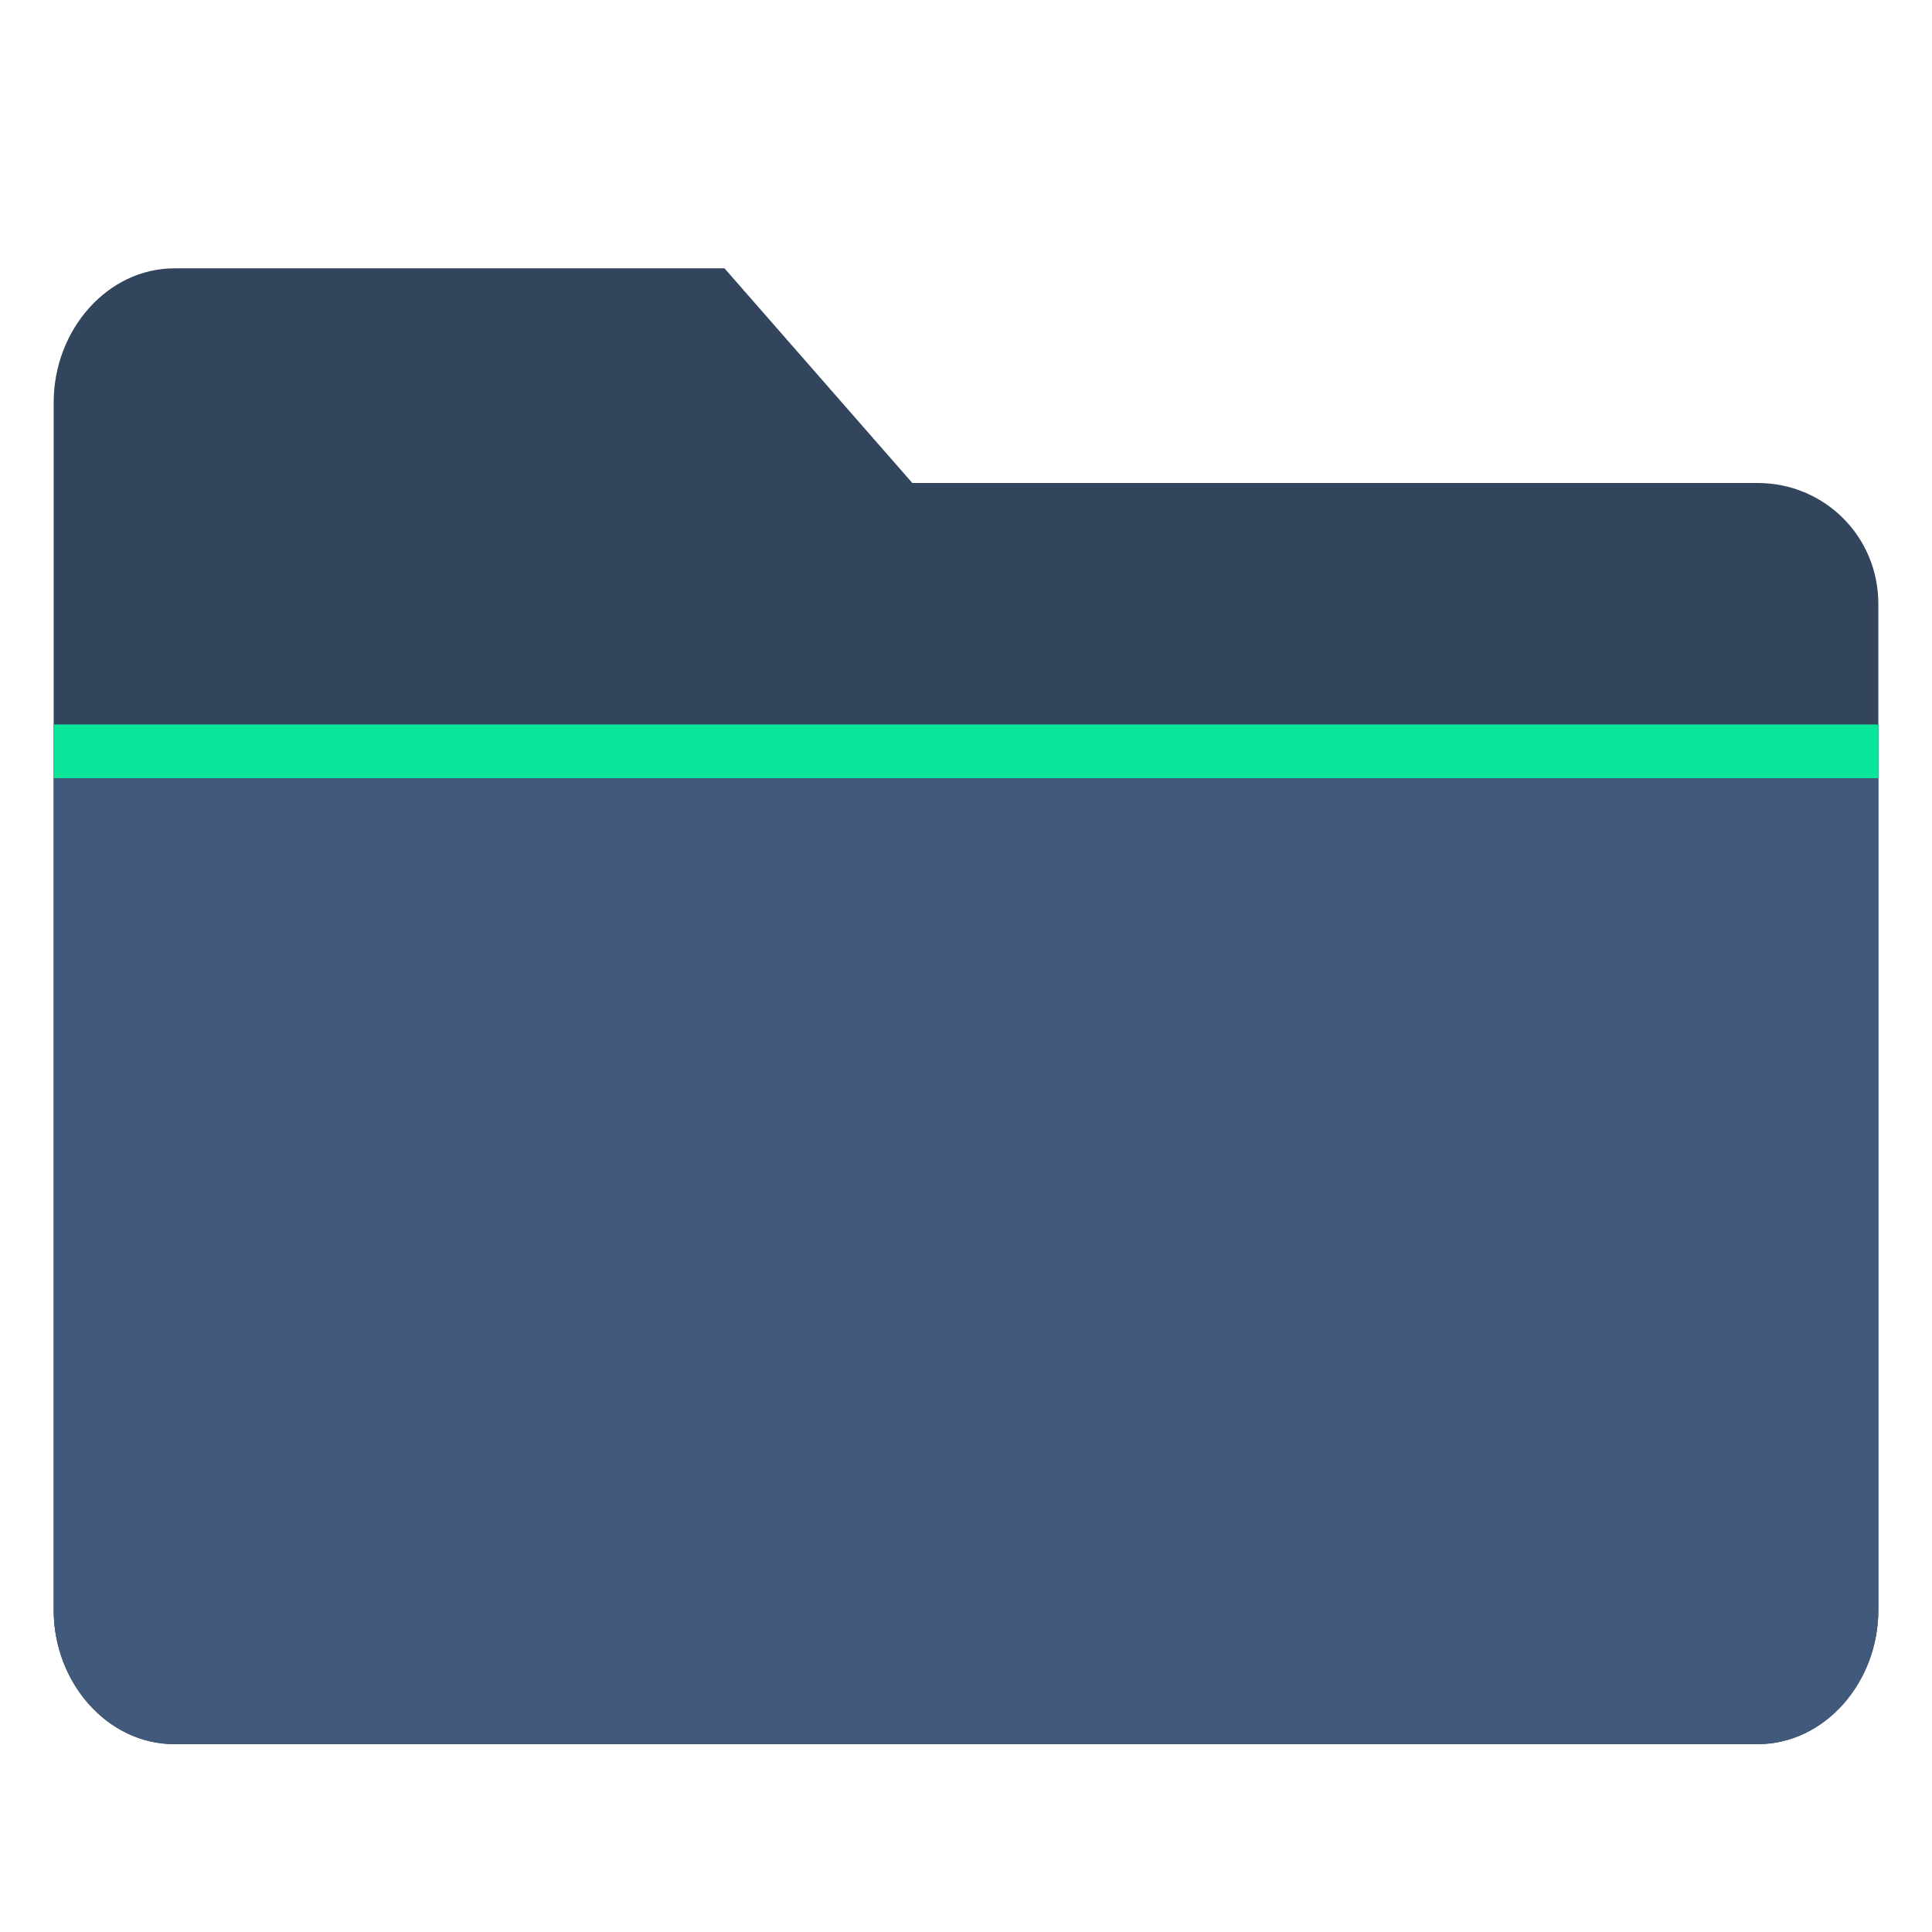
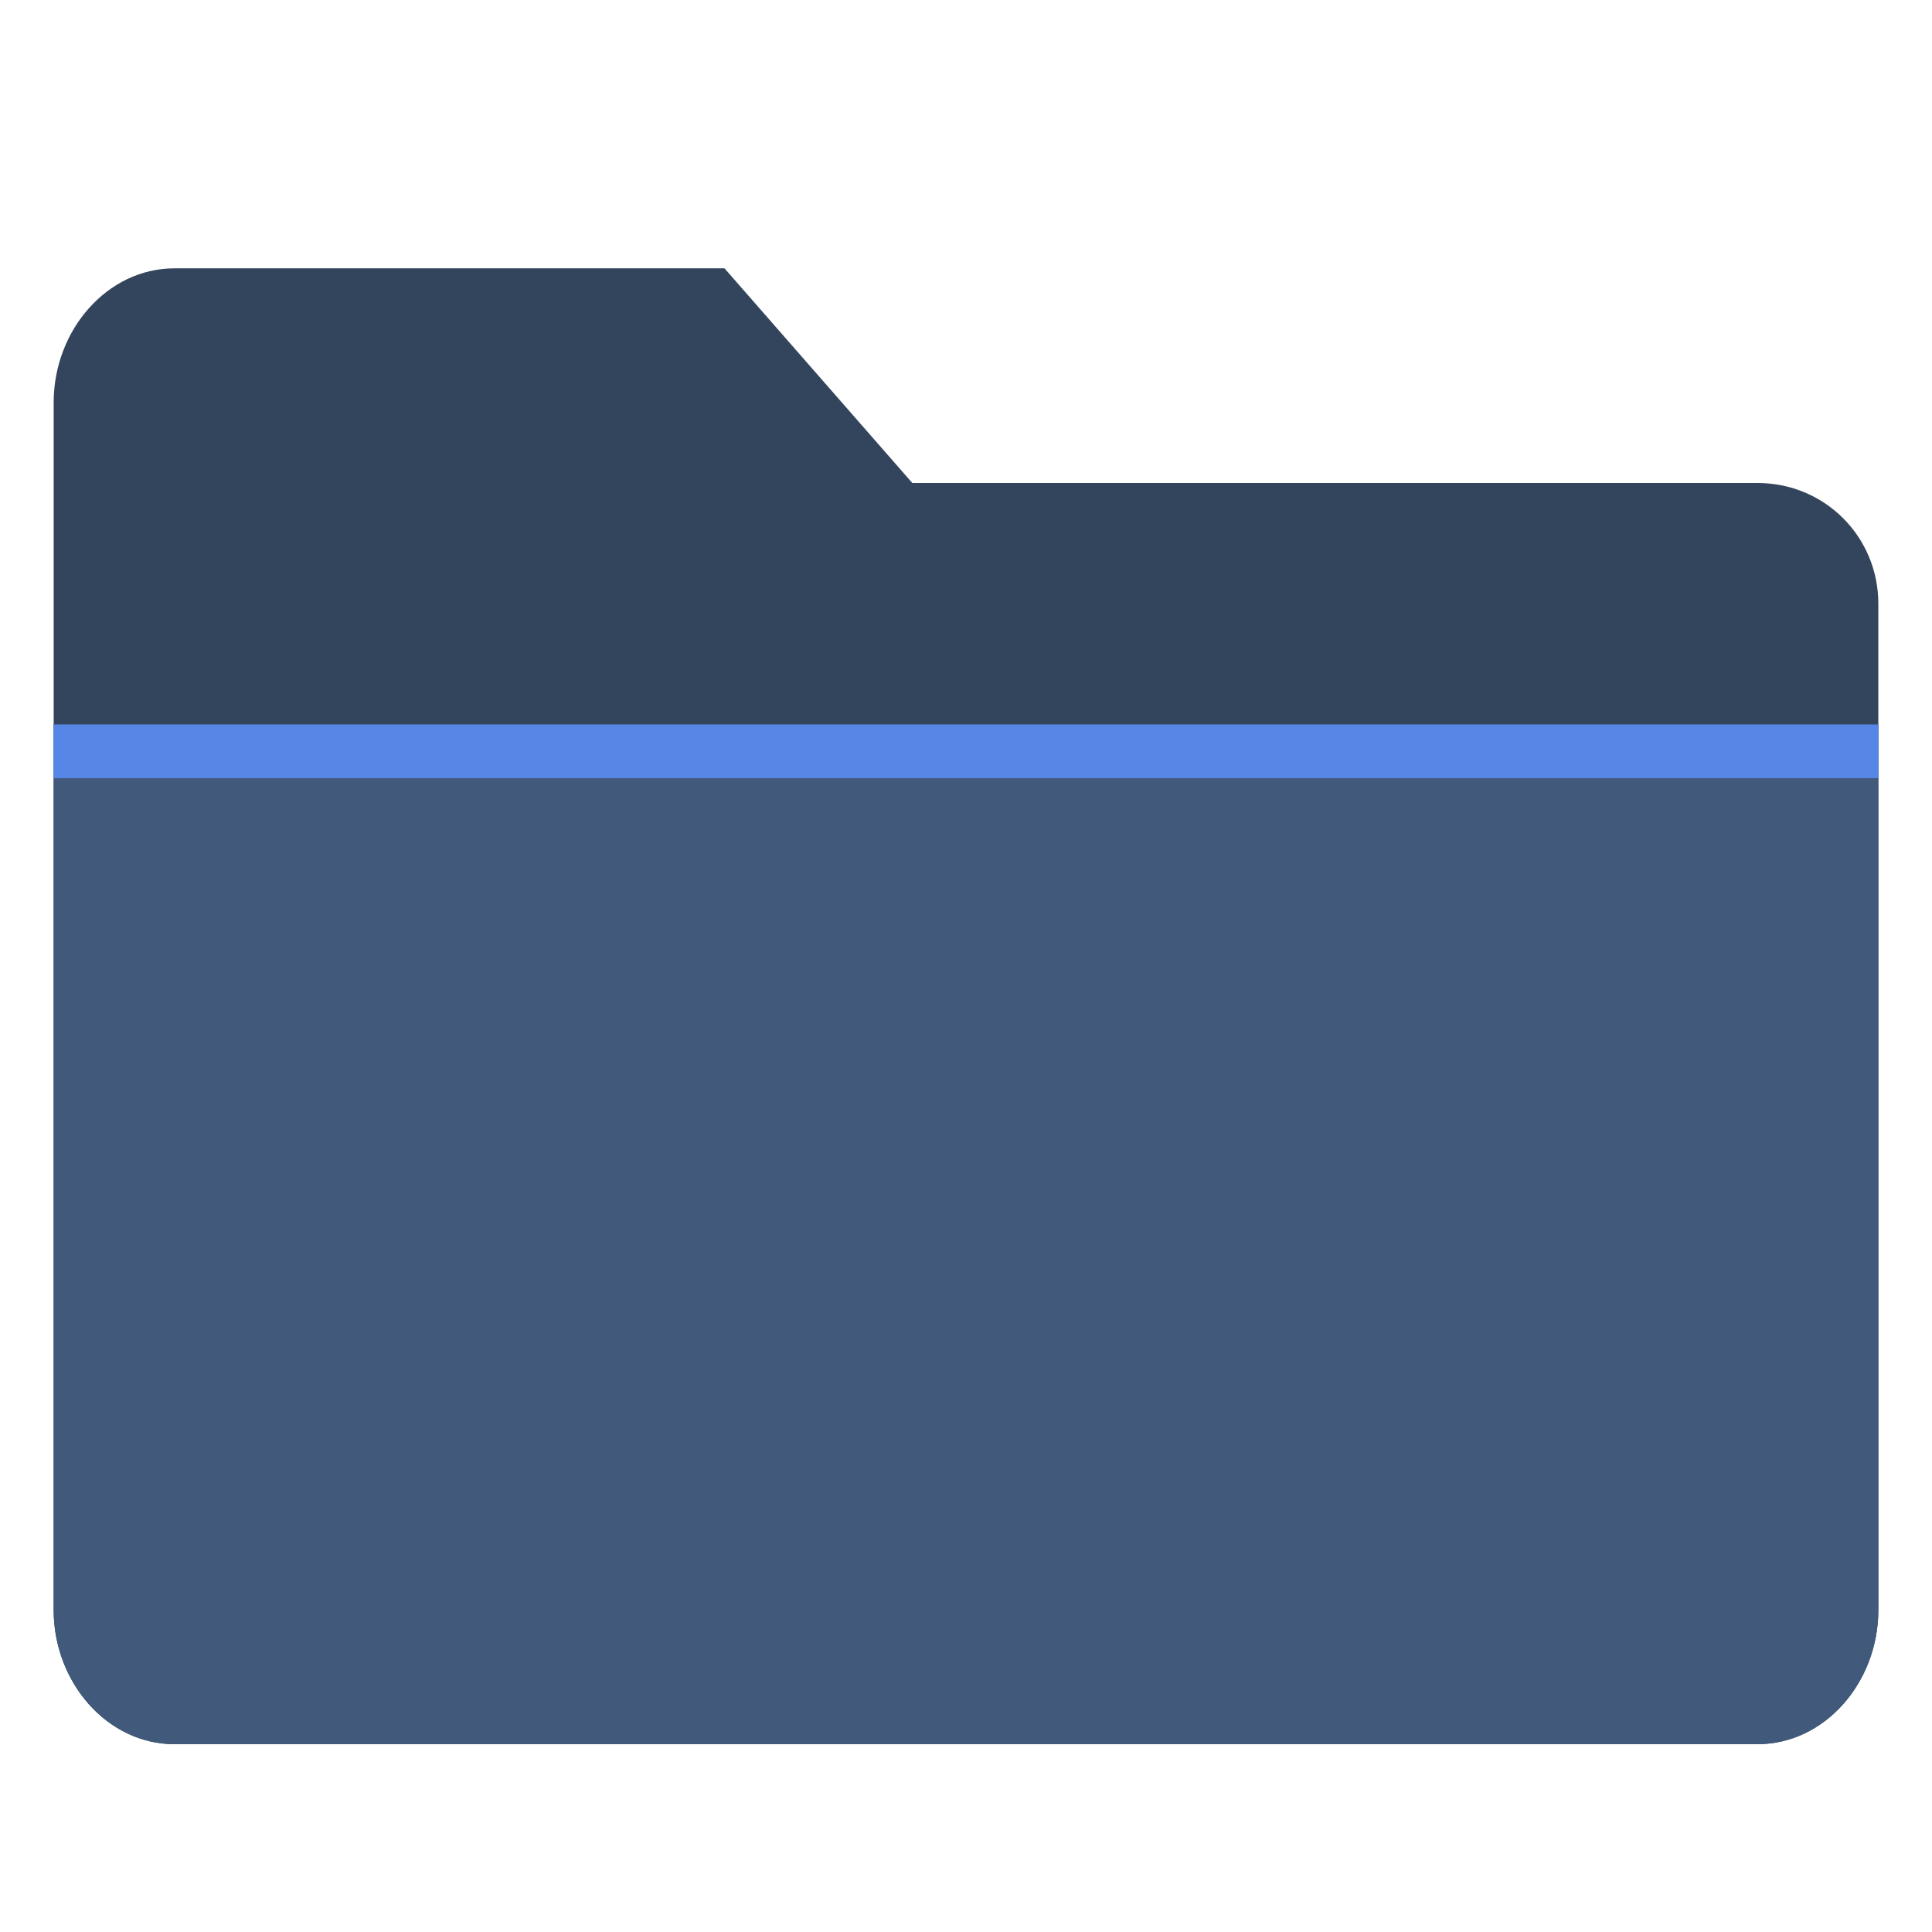
<svg xmlns="http://www.w3.org/2000/svg" width="72" height="72" viewBox="0 0 72 72" fill="none">
  <path d="M2 15 C2 12.3 4 10 6.5 10 L27 10 L34 18 L65.5 18 C68 18 70 20 70 22.5 L70 60 C70 62.7 68 65 65.5 65 L6.5 65 C4 65 2 62.7 2 60 Z" fill="#33455c" />
  <path d="M2 27 L70 27 L70 60 C70 62.7 68 65 65.5 65 L6.5 65 C4 65 2 62.7 2 60 Z" fill="#41597a" />
-   <rect x="2" y="27" width="68" height="2" fill="#00ff9f" opacity="0.85" />
+   <rect x="2" y="27" width="68" height="2" fill="#5b8ff9" opacity="0.85" />
</svg>
